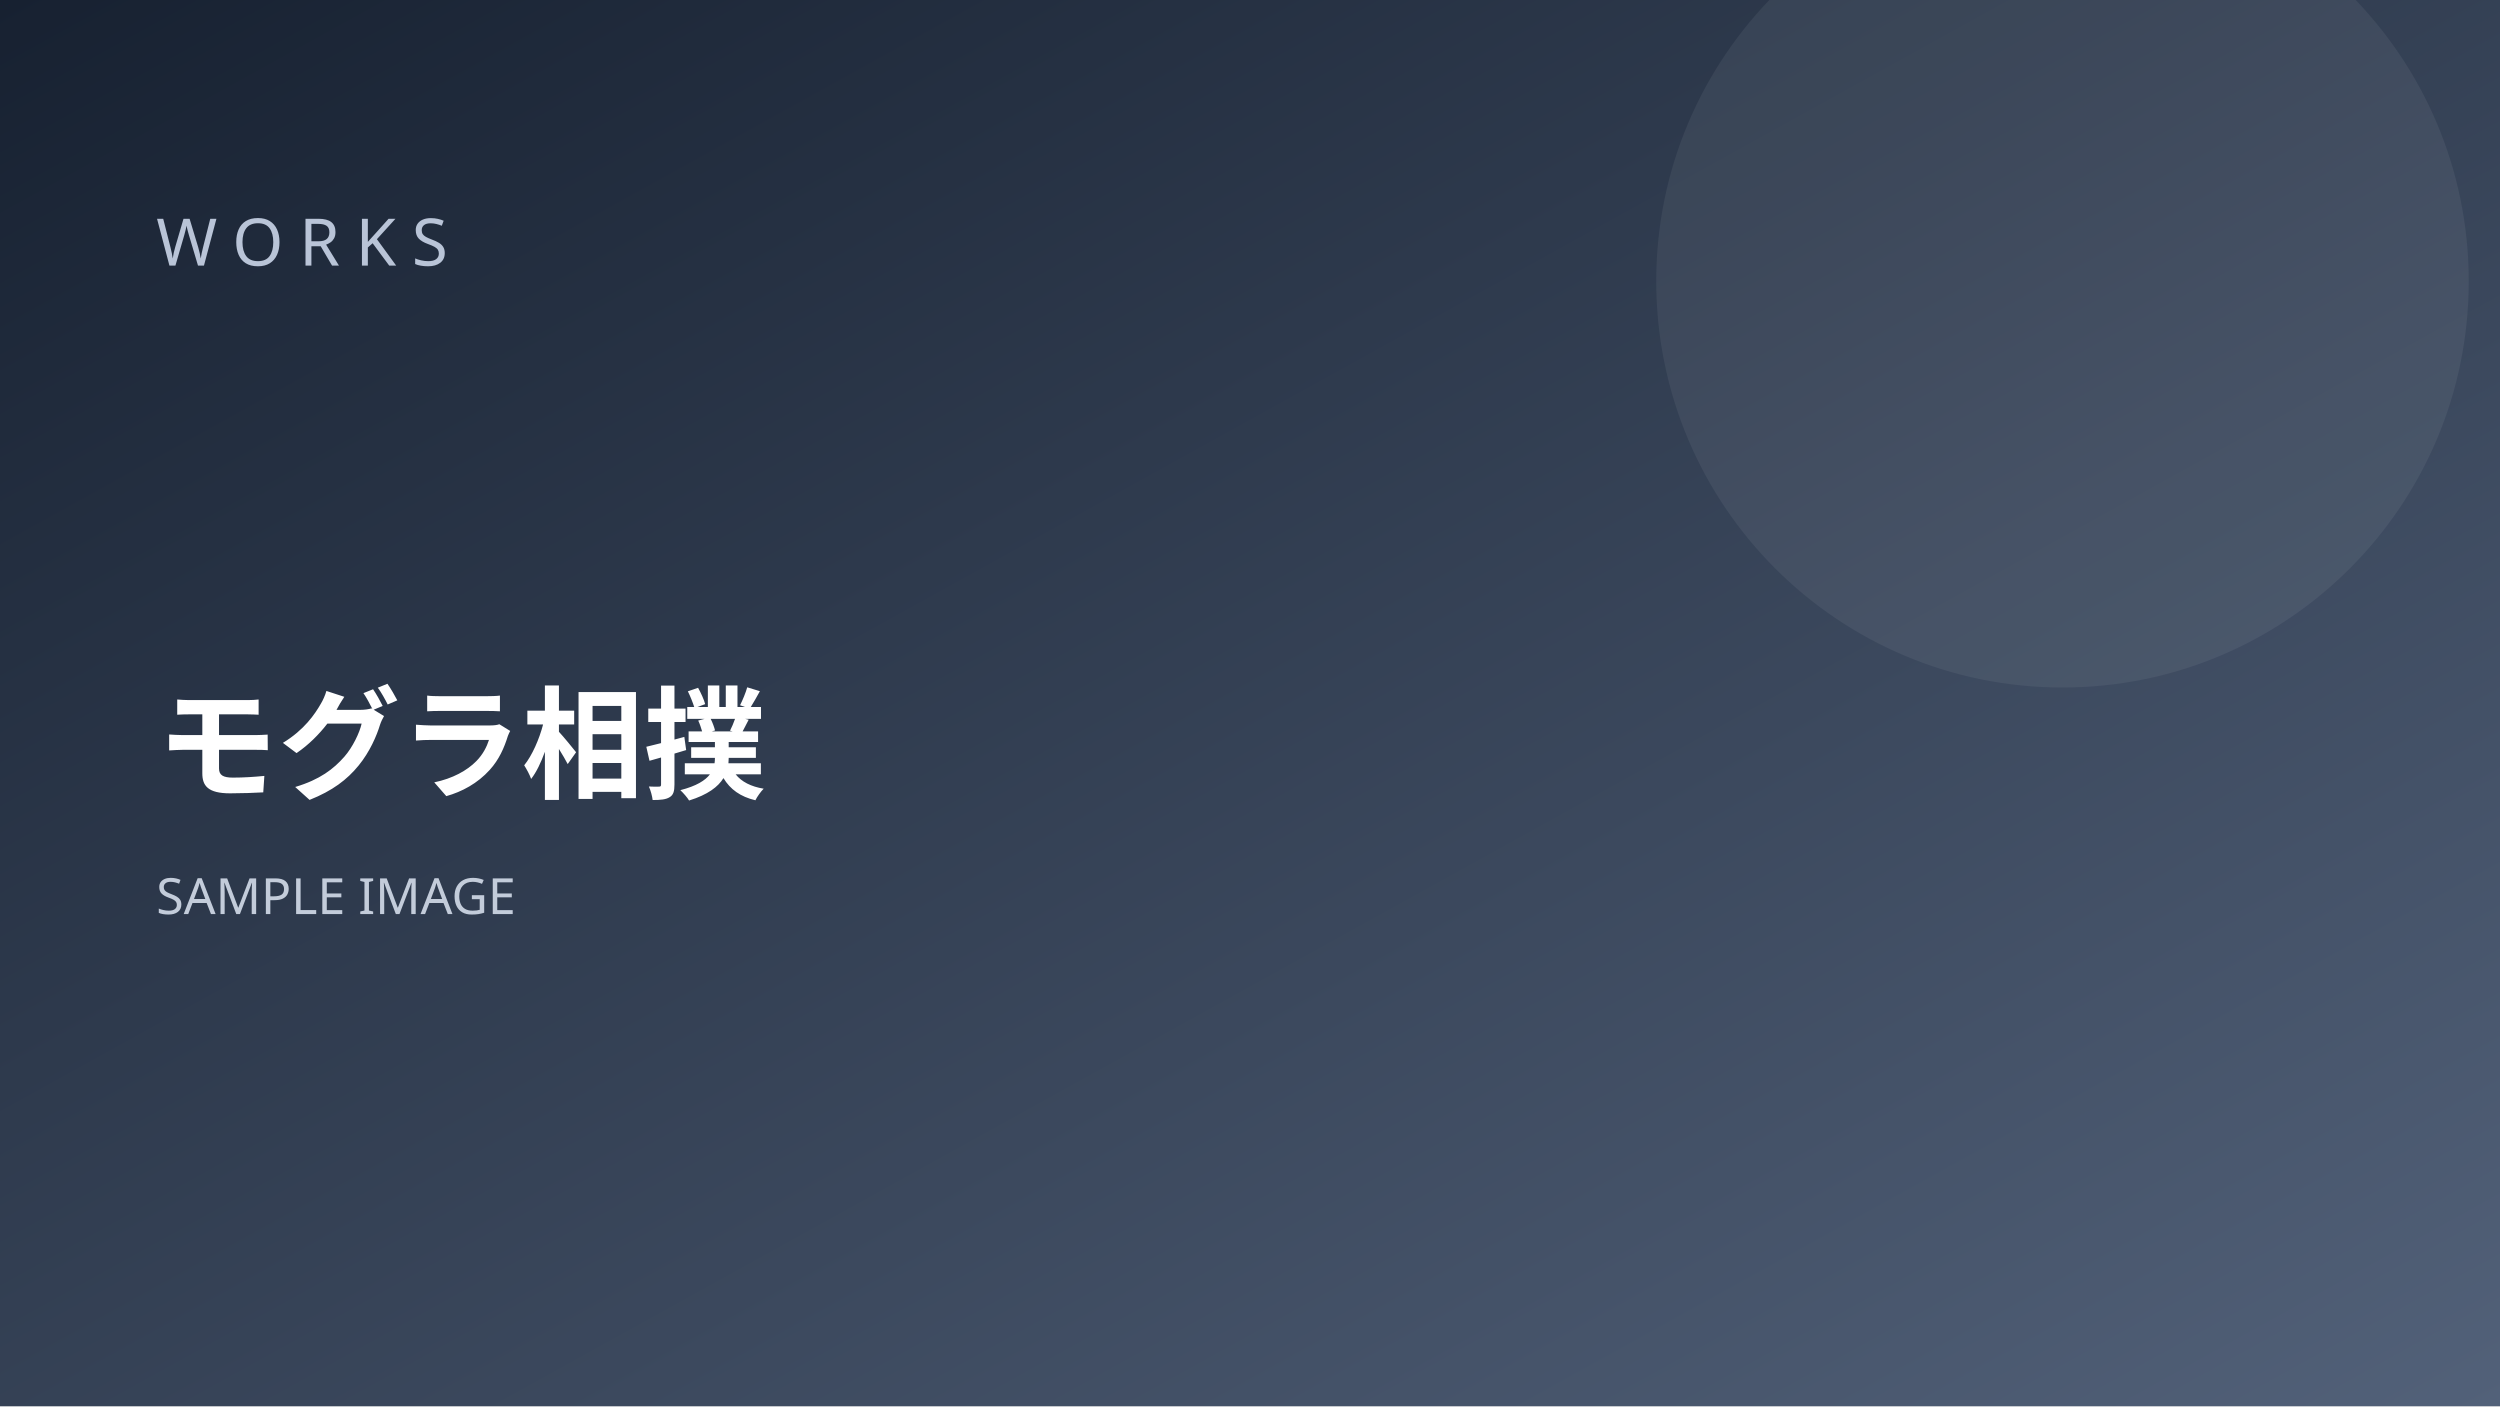
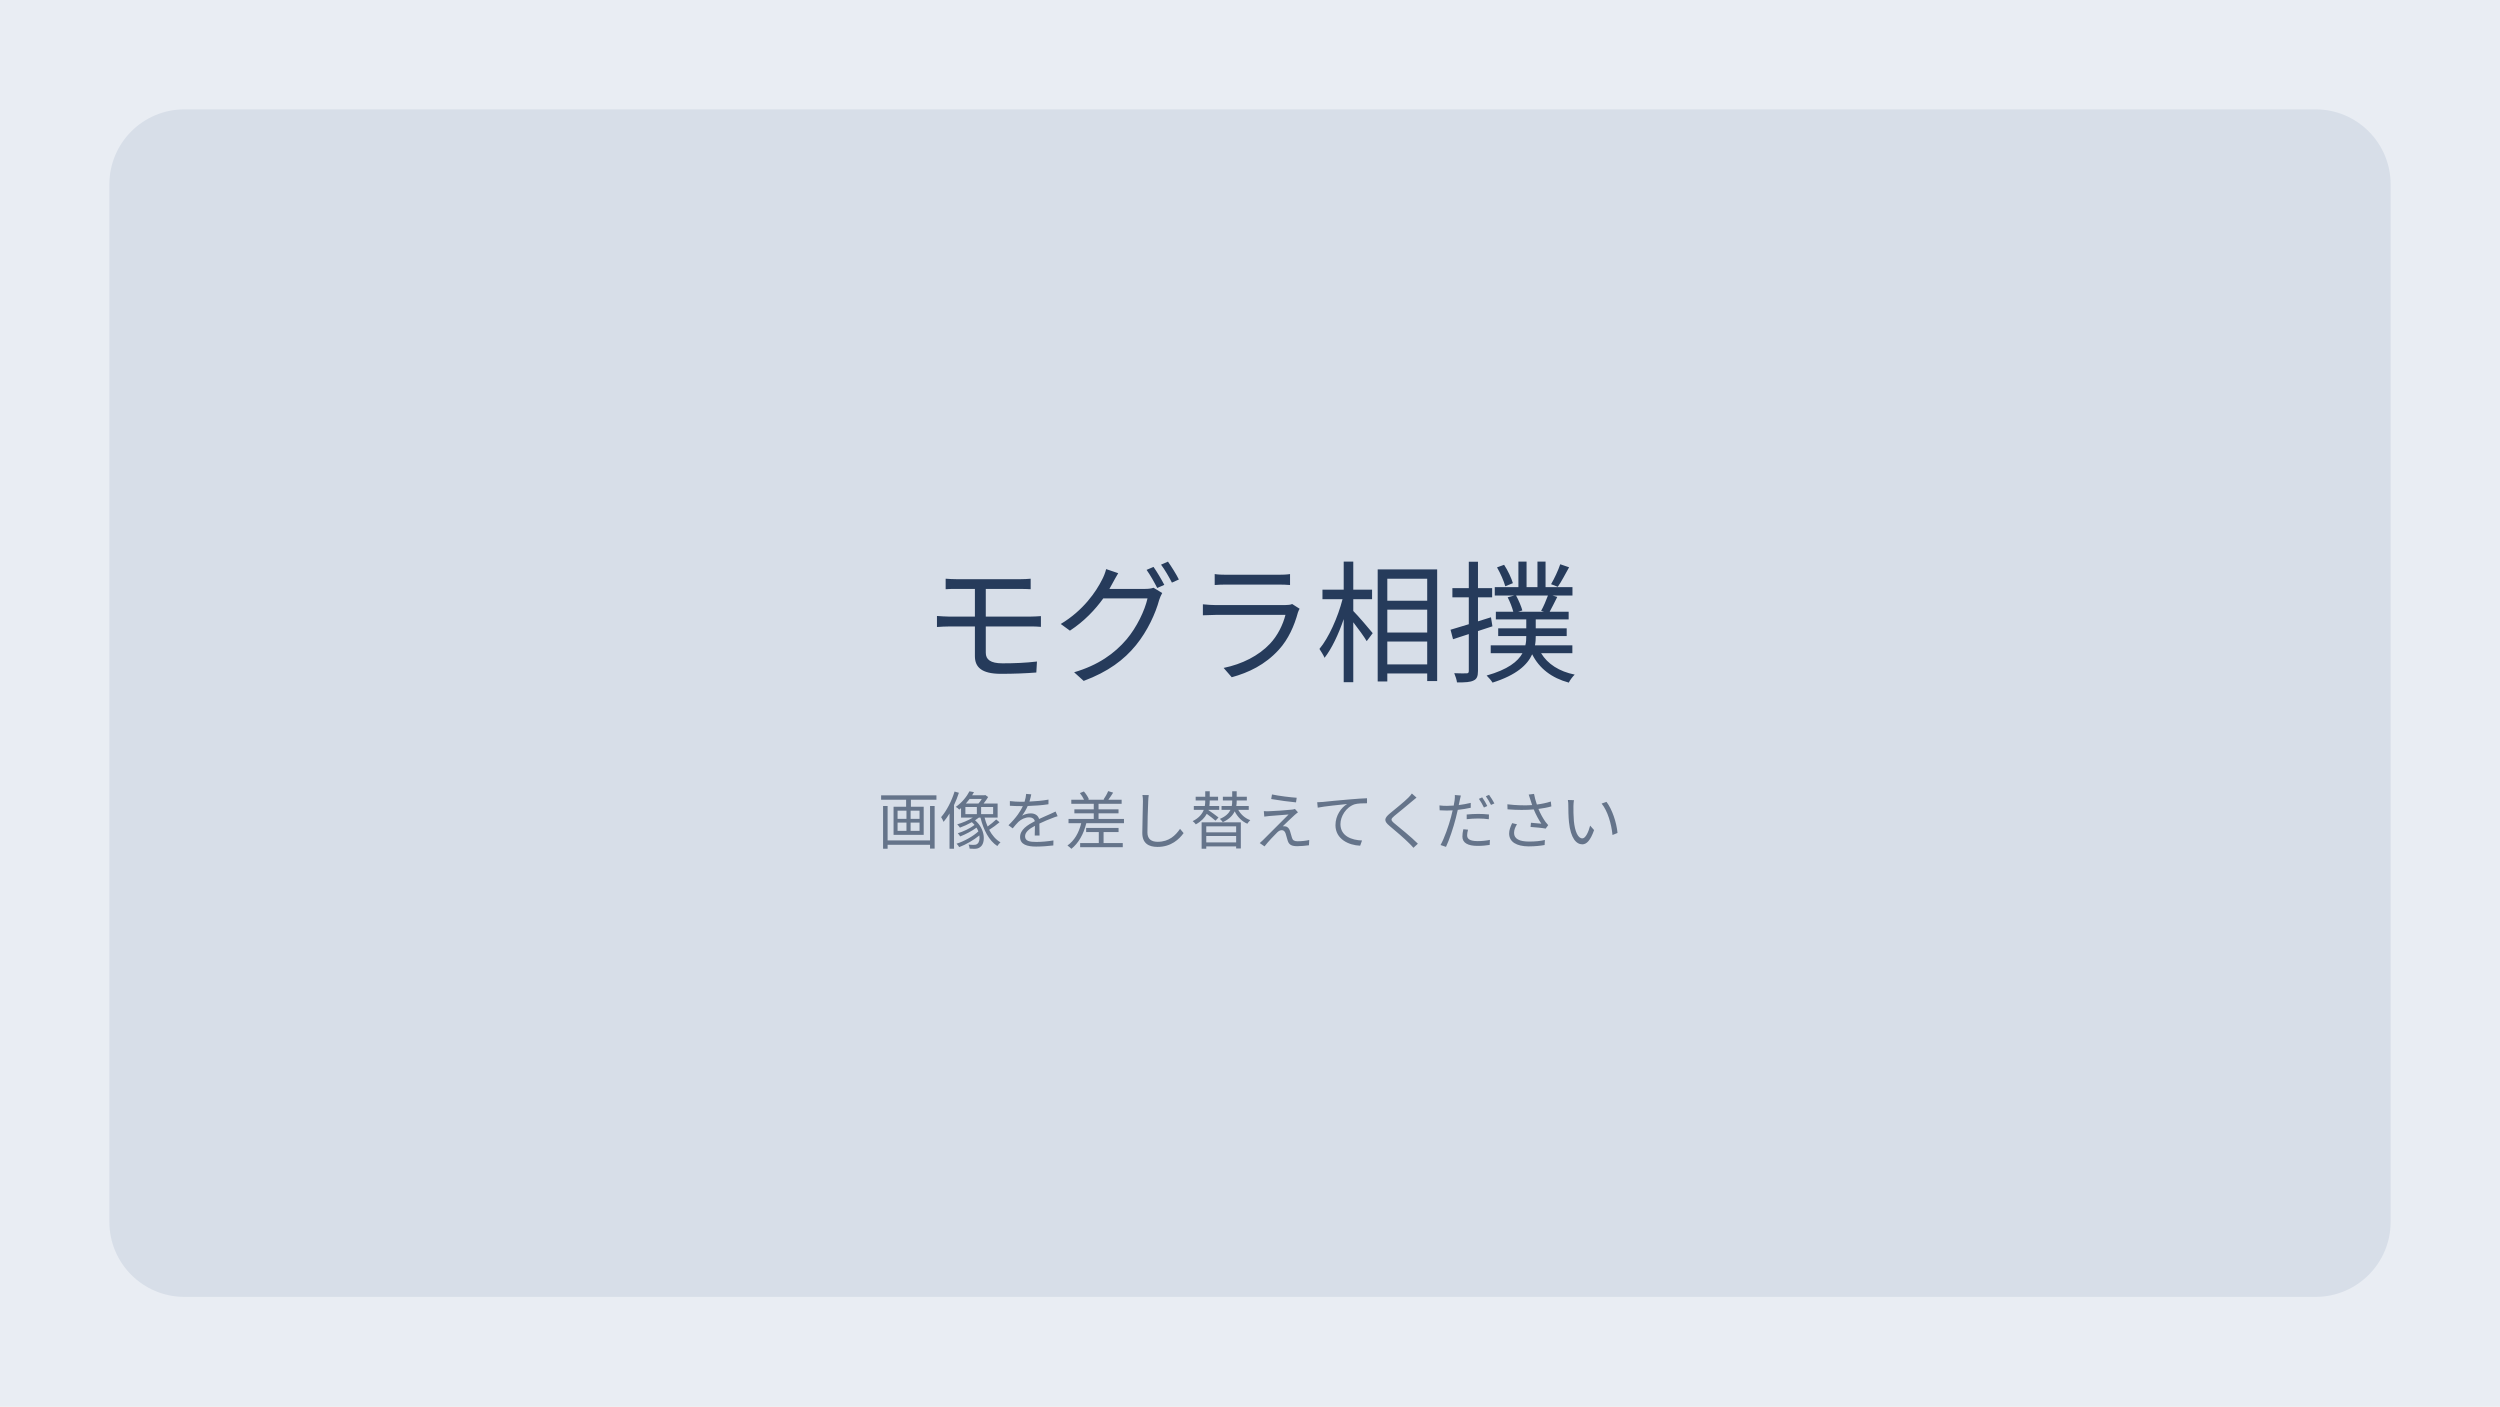
- <svg xmlns="http://www.w3.org/2000/svg" viewBox="0 0 1600 900">
-   <defs>
-     <linearGradient id="g" x1="0" y1="0" x2="1" y2="1">
-       <stop offset="0" stop-color="#172131" />
-       <stop offset="1" stop-color="#526179" />
-     </linearGradient>
-   </defs>
-   <rect width="1600" height="900" fill="url(#g)" />
-   <circle cx="1320" cy="180" r="260" fill="#fff" opacity=".06" />
-   <text x="100" y="170" fill="#b9c4d7" font-family="sans-serif" font-size="42" letter-spacing="10">WORKS</text>
-   <text x="100" y="505" fill="#fff" font-family="sans-serif" font-weight="700" font-size="78">モグラ相撲</text>
-   <text x="100" y="585" fill="#c3ccda" font-family="sans-serif" font-size="32">SAMPLE IMAGE</text>
+ <svg xmlns="http://www.w3.org/2000/svg" viewBox="0 0 800 450">
+   <rect width="800" height="450" fill="#e9edf3" />
+   <rect x="35" y="35" width="730" height="380" rx="24" fill="#d7dee8" />
+   <text x="400" y="215" text-anchor="middle" font-family="sans-serif" font-size="42" fill="#263b5b">モグラ相撲</text>
+   <text x="400" y="270" text-anchor="middle" font-family="sans-serif" font-size="20" fill="#65748a">画像を差し替えてください</text>
</svg>
